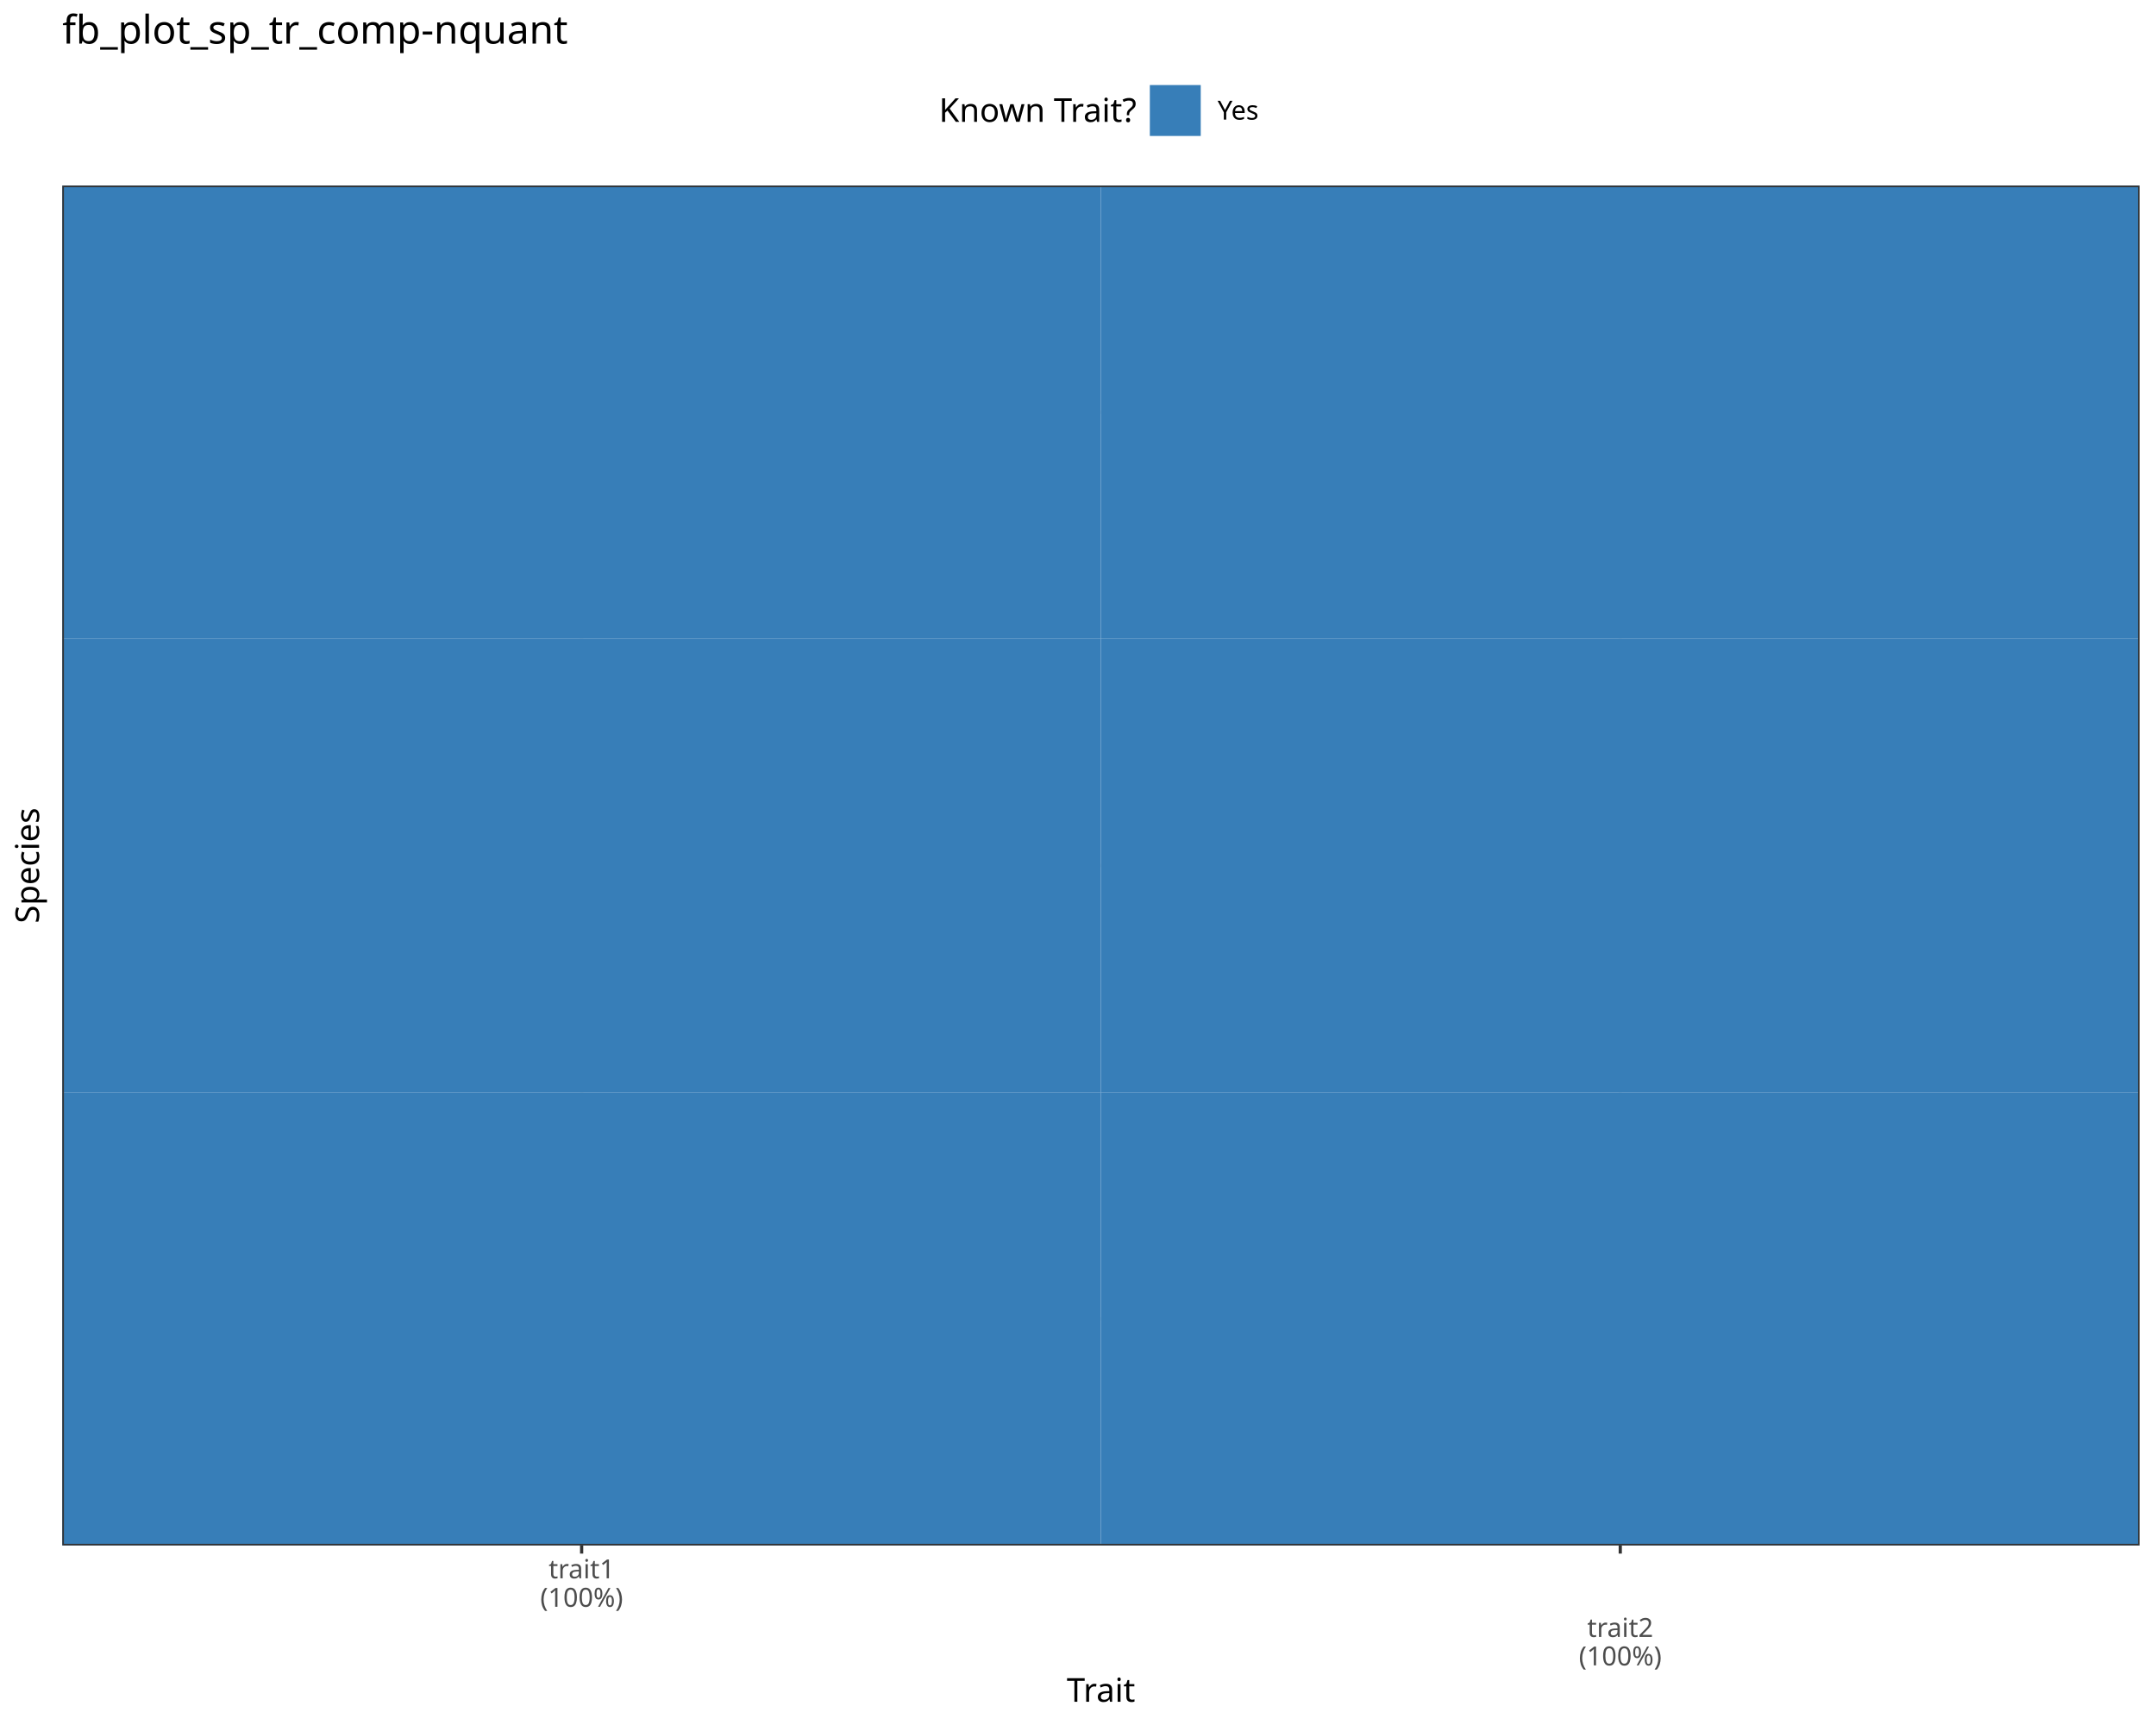
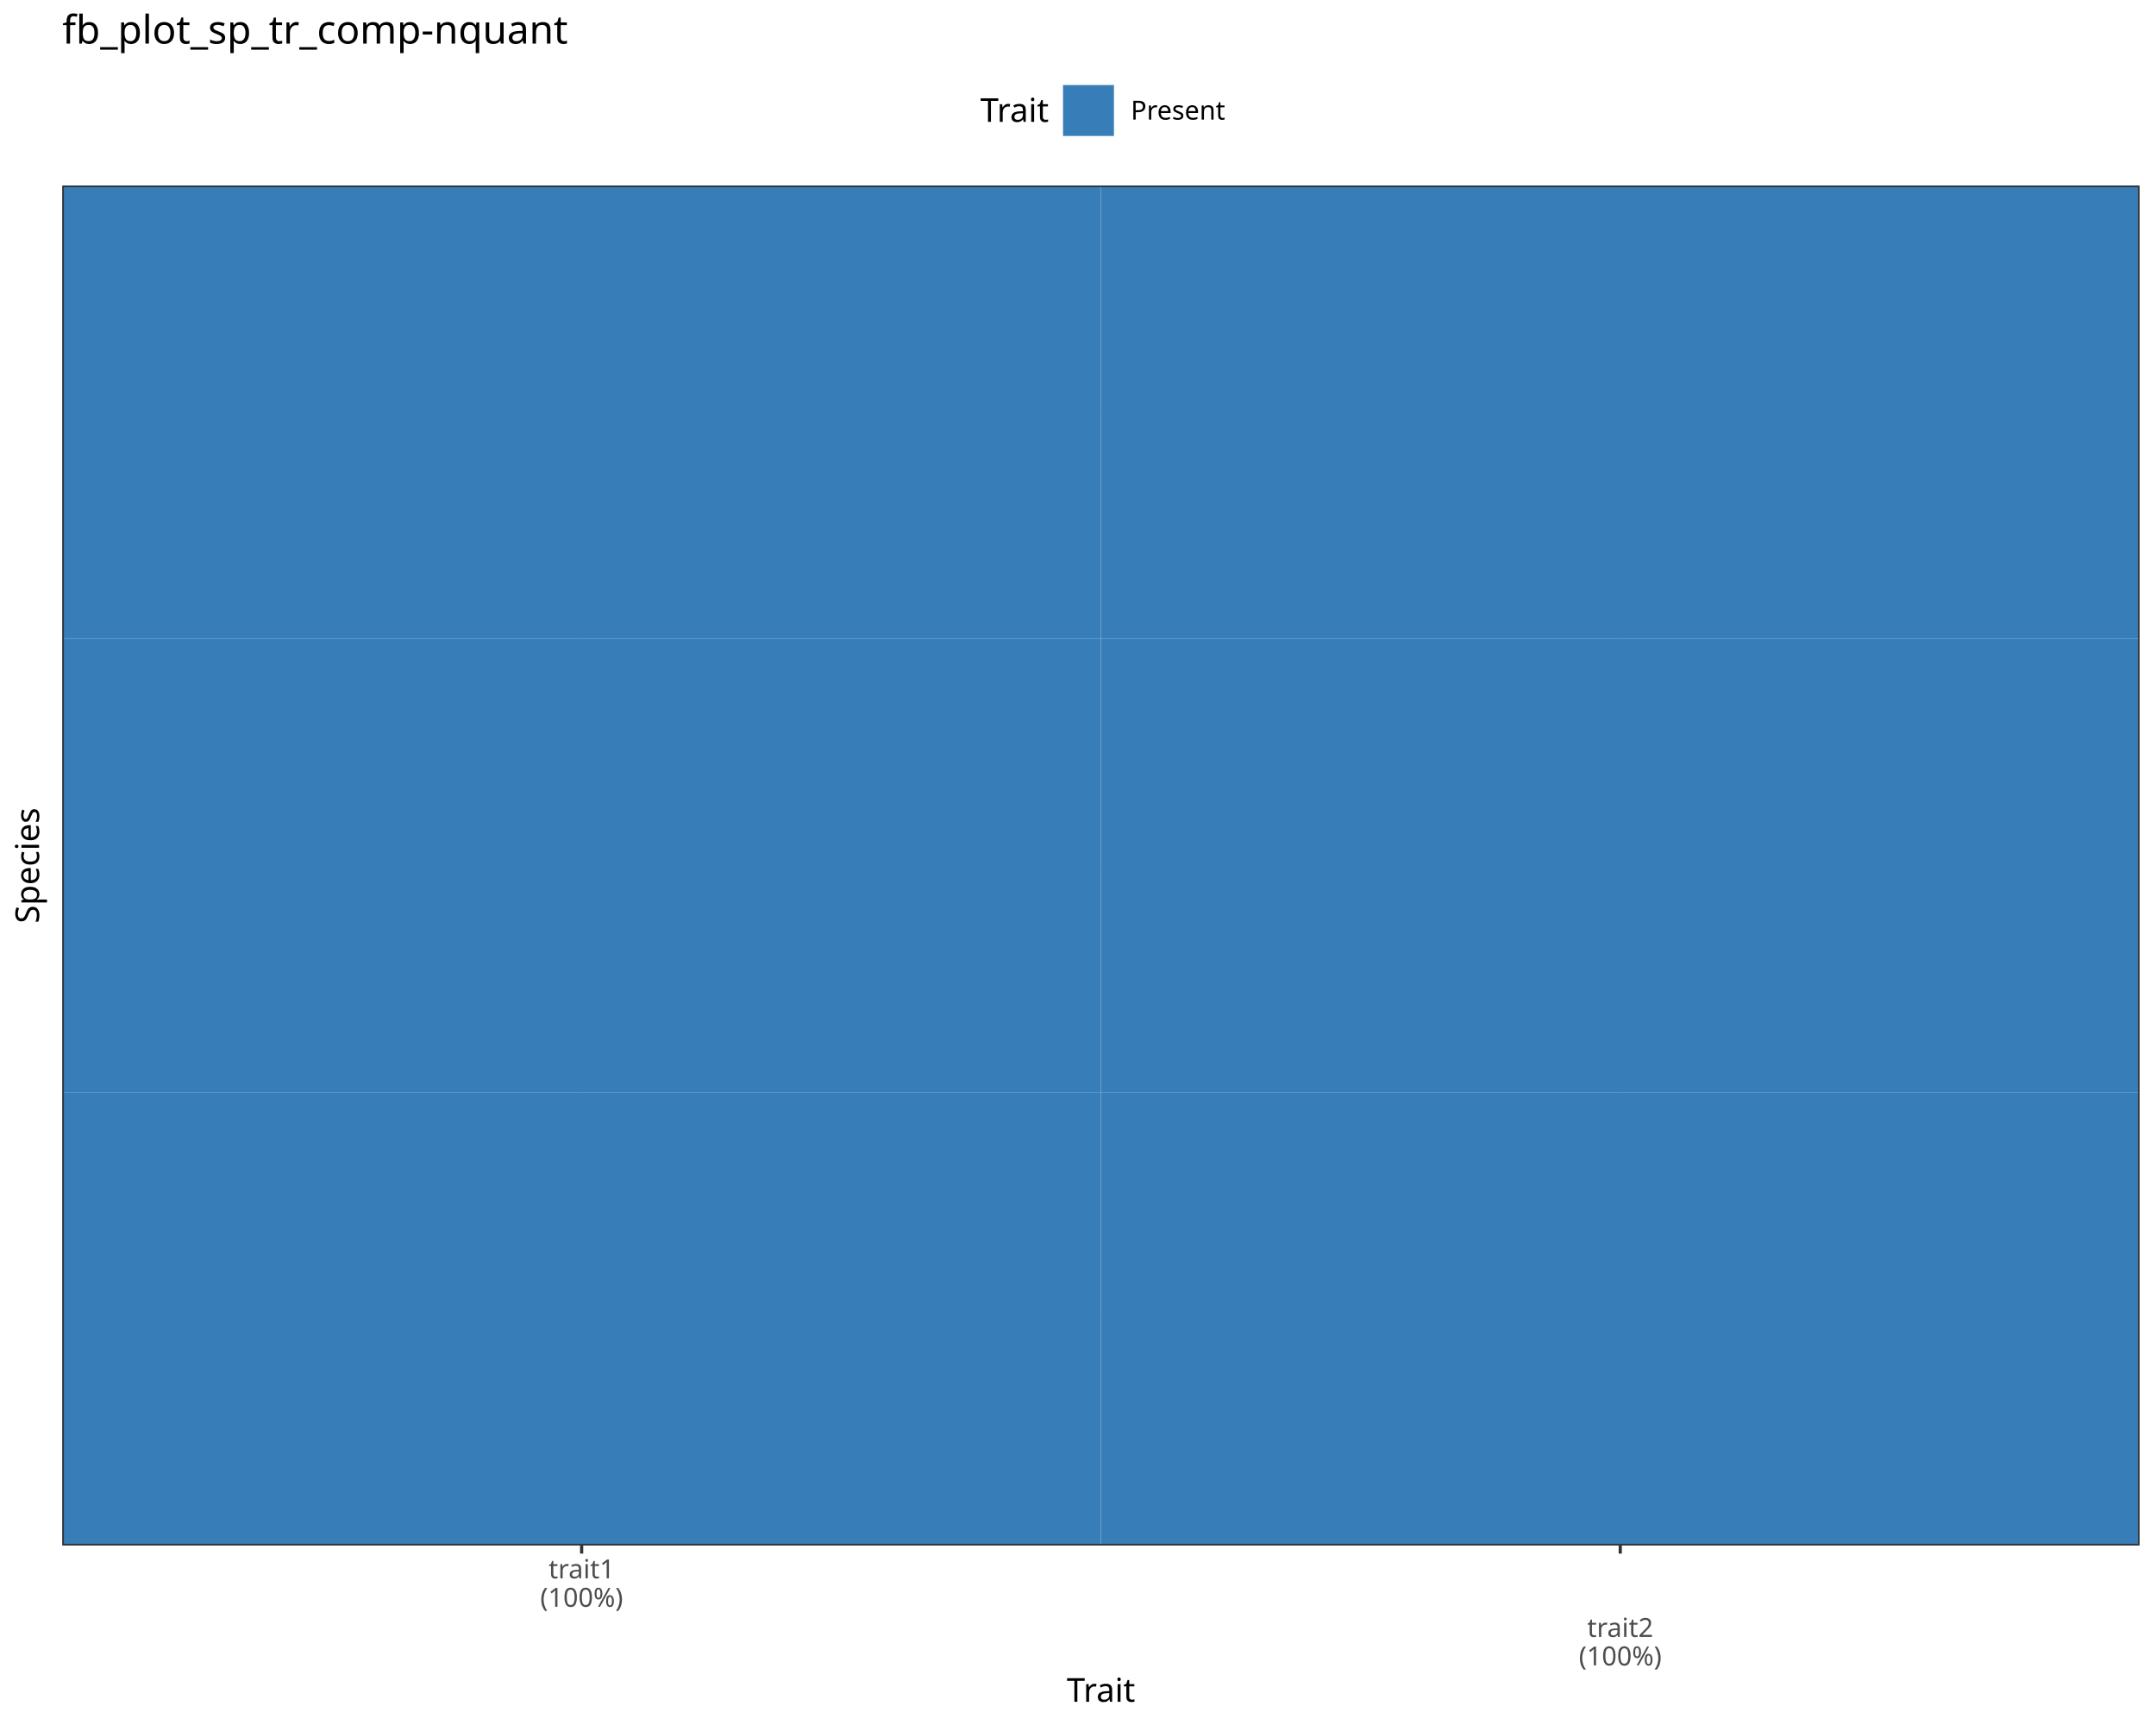
<svg xmlns="http://www.w3.org/2000/svg" class="svglite" data-engine-version="2.0" width="720.00pt" height="576.00pt" viewBox="0 0 720.00 576.00">
  <defs>
    <style type="text/css">
    .svglite line, .svglite polyline, .svglite polygon, .svglite path, .svglite rect, .svglite circle {
      fill: none;
      stroke: #000000;
      stroke-linecap: round;
      stroke-linejoin: round;
      stroke-miterlimit: 10.00;
    }
  </style>
  </defs>
  <rect width="100%" height="100%" style="stroke: none; fill: #FFFFFF;" />
  <defs>
    <clipPath id="cpMC4wMHw3MjAuMDB8MC4wMHw1NzYuMDA=">
      <rect x="0.00" y="0.00" width="720.00" height="576.00" />
    </clipPath>
  </defs>
  <g clip-path="url(#cpMC4wMHw3MjAuMDB8MC4wMHw1NzYuMDA=)">
    <rect x="0.00" y="0.00" width="720.00" height="576.00" style="stroke-width: 1.07; stroke: #FFFFFF; fill: #FFFFFF;" />
  </g>
  <defs>
    <clipPath id="cpMjAuODF8NzE0LjUyfDYxLjk4fDUxNi4wMw==">
      <rect x="20.81" y="61.98" width="693.71" height="454.05" />
    </clipPath>
  </defs>
  <g clip-path="url(#cpMjAuODF8NzE0LjUyfDYxLjk4fDUxNi4wMw==)">
    <rect x="20.81" y="61.98" width="693.71" height="454.05" style="stroke-width: 1.07; stroke: none; fill: #FFFFFF;" />
    <polyline points="20.81,440.35 714.52,440.35 " style="stroke-width: 1.07; stroke: #EBEBEB; stroke-linecap: butt;" />
    <polyline points="20.81,289.01 714.52,289.01 " style="stroke-width: 1.07; stroke: #EBEBEB; stroke-linecap: butt;" />
    <polyline points="20.81,137.66 714.52,137.66 " style="stroke-width: 1.07; stroke: #EBEBEB; stroke-linecap: butt;" />
    <polyline points="194.24,516.03 194.24,61.98 " style="stroke-width: 1.07; stroke: #EBEBEB; stroke-linecap: butt;" />
    <polyline points="541.09,516.03 541.09,61.98 " style="stroke-width: 1.07; stroke: #EBEBEB; stroke-linecap: butt;" />
    <rect x="20.81" y="364.68" width="346.85" height="151.35" style="stroke-width: 0.21; stroke: none; stroke-linecap: butt; stroke-linejoin: miter; fill: #377EB8;" />
    <rect x="20.81" y="213.33" width="346.85" height="151.35" style="stroke-width: 0.21; stroke: none; stroke-linecap: butt; stroke-linejoin: miter; fill: #377EB8;" />
    <rect x="20.81" y="61.98" width="346.85" height="151.35" style="stroke-width: 0.21; stroke: none; stroke-linecap: butt; stroke-linejoin: miter; fill: #377EB8;" />
    <rect x="367.67" y="364.68" width="346.85" height="151.35" style="stroke-width: 0.21; stroke: none; stroke-linecap: butt; stroke-linejoin: miter; fill: #377EB8;" />
    <rect x="367.67" y="61.98" width="346.85" height="151.35" style="stroke-width: 0.21; stroke: none; stroke-linecap: butt; stroke-linejoin: miter; fill: #377EB8;" />
    <rect x="367.67" y="213.33" width="346.85" height="151.35" style="stroke-width: 0.21; stroke: none; stroke-linecap: butt; stroke-linejoin: miter; fill: #377EB8;" />
    <rect x="20.81" y="61.98" width="693.71" height="454.05" style="stroke-width: 1.07; stroke: #333333;" />
  </g>
  <g clip-path="url(#cpMC4wMHw3MjAuMDB8MC4wMHw1NzYuMDA=)">
    <polyline points="194.24,518.77 194.24,516.03 " style="stroke-width: 1.07; stroke: #333333; stroke-linecap: butt;" />
    <polyline points="541.09,518.77 541.09,516.03 " style="stroke-width: 1.07; stroke: #333333; stroke-linecap: butt;" />
    <text x="194.24" y="527.02" text-anchor="middle" style="font-size: 8.80px; fill: #4D4D4D; font-family: sans;" textLength="19.56px" lengthAdjust="spacingAndGlyphs">trait1</text>
    <text x="194.24" y="536.52" text-anchor="middle" style="font-size: 8.80px; fill: #4D4D4D; font-family: sans;" textLength="28.37px" lengthAdjust="spacingAndGlyphs">(100%)</text>
    <text x="541.09" y="546.60" text-anchor="middle" style="font-size: 8.80px; fill: #4D4D4D; font-family: sans;" textLength="19.56px" lengthAdjust="spacingAndGlyphs">trait2</text>
    <text x="541.09" y="556.10" text-anchor="middle" style="font-size: 8.80px; fill: #4D4D4D; font-family: sans;" textLength="28.37px" lengthAdjust="spacingAndGlyphs">(100%)</text>
    <text x="367.67" y="568.24" text-anchor="middle" style="font-size: 11.00px; font-family: sans;" textLength="22.00px" lengthAdjust="spacingAndGlyphs">Trait</text>
    <text transform="translate(13.05,289.01) rotate(-90)" text-anchor="middle" style="font-size: 11.00px; font-family: sans;" textLength="39.14px" lengthAdjust="spacingAndGlyphs">Species</text>
-     <rect x="308.08" y="22.78" width="119.18" height="28.24" style="stroke-width: 1.07; stroke: none; fill: #FFFFFF;" />
-     <text x="313.56" y="40.69" style="font-size: 11.00px; font-family: sans;" textLength="64.81px" lengthAdjust="spacingAndGlyphs">Known Trait?</text>
-     <rect x="383.85" y="28.26" width="17.28" height="17.28" style="stroke-width: 1.07; stroke: none; fill: #FFFFFF;" />
-     <rect x="383.99" y="28.40" width="17.00" height="17.00" style="stroke-width: 0.21; stroke: none; stroke-linecap: butt; stroke-linejoin: miter; fill: #377EB8;" />
-     <text x="406.61" y="39.93" style="font-size: 8.80px; font-family: sans;" textLength="15.17px" lengthAdjust="spacingAndGlyphs">Yes</text>
+     <rect x="321.90" y="22.78" width="91.53" height="28.24" style="stroke-width: 1.07; stroke: none; fill: #FFFFFF;" />
+     <text x="327.38" y="40.69" style="font-size: 11.00px; font-family: sans;" textLength="22.00px" lengthAdjust="spacingAndGlyphs">Trait</text>
+     <rect x="354.86" y="28.26" width="17.28" height="17.28" style="stroke-width: 1.07; stroke: none; fill: #FFFFFF;" />
+     <rect x="355.00" y="28.40" width="17.00" height="17.00" style="stroke-width: 0.21; stroke: none; stroke-linecap: butt; stroke-linejoin: miter; fill: #377EB8;" />
+     <text x="377.62" y="39.93" style="font-size: 8.80px; font-family: sans;" textLength="30.33px" lengthAdjust="spacingAndGlyphs">Present</text>
    <text x="20.81" y="14.56" style="font-size: 13.20px; font-family: sans;" textLength="160.73px" lengthAdjust="spacingAndGlyphs">fb_plot_sp_tr_comp-nquant</text>
  </g>
</svg>
